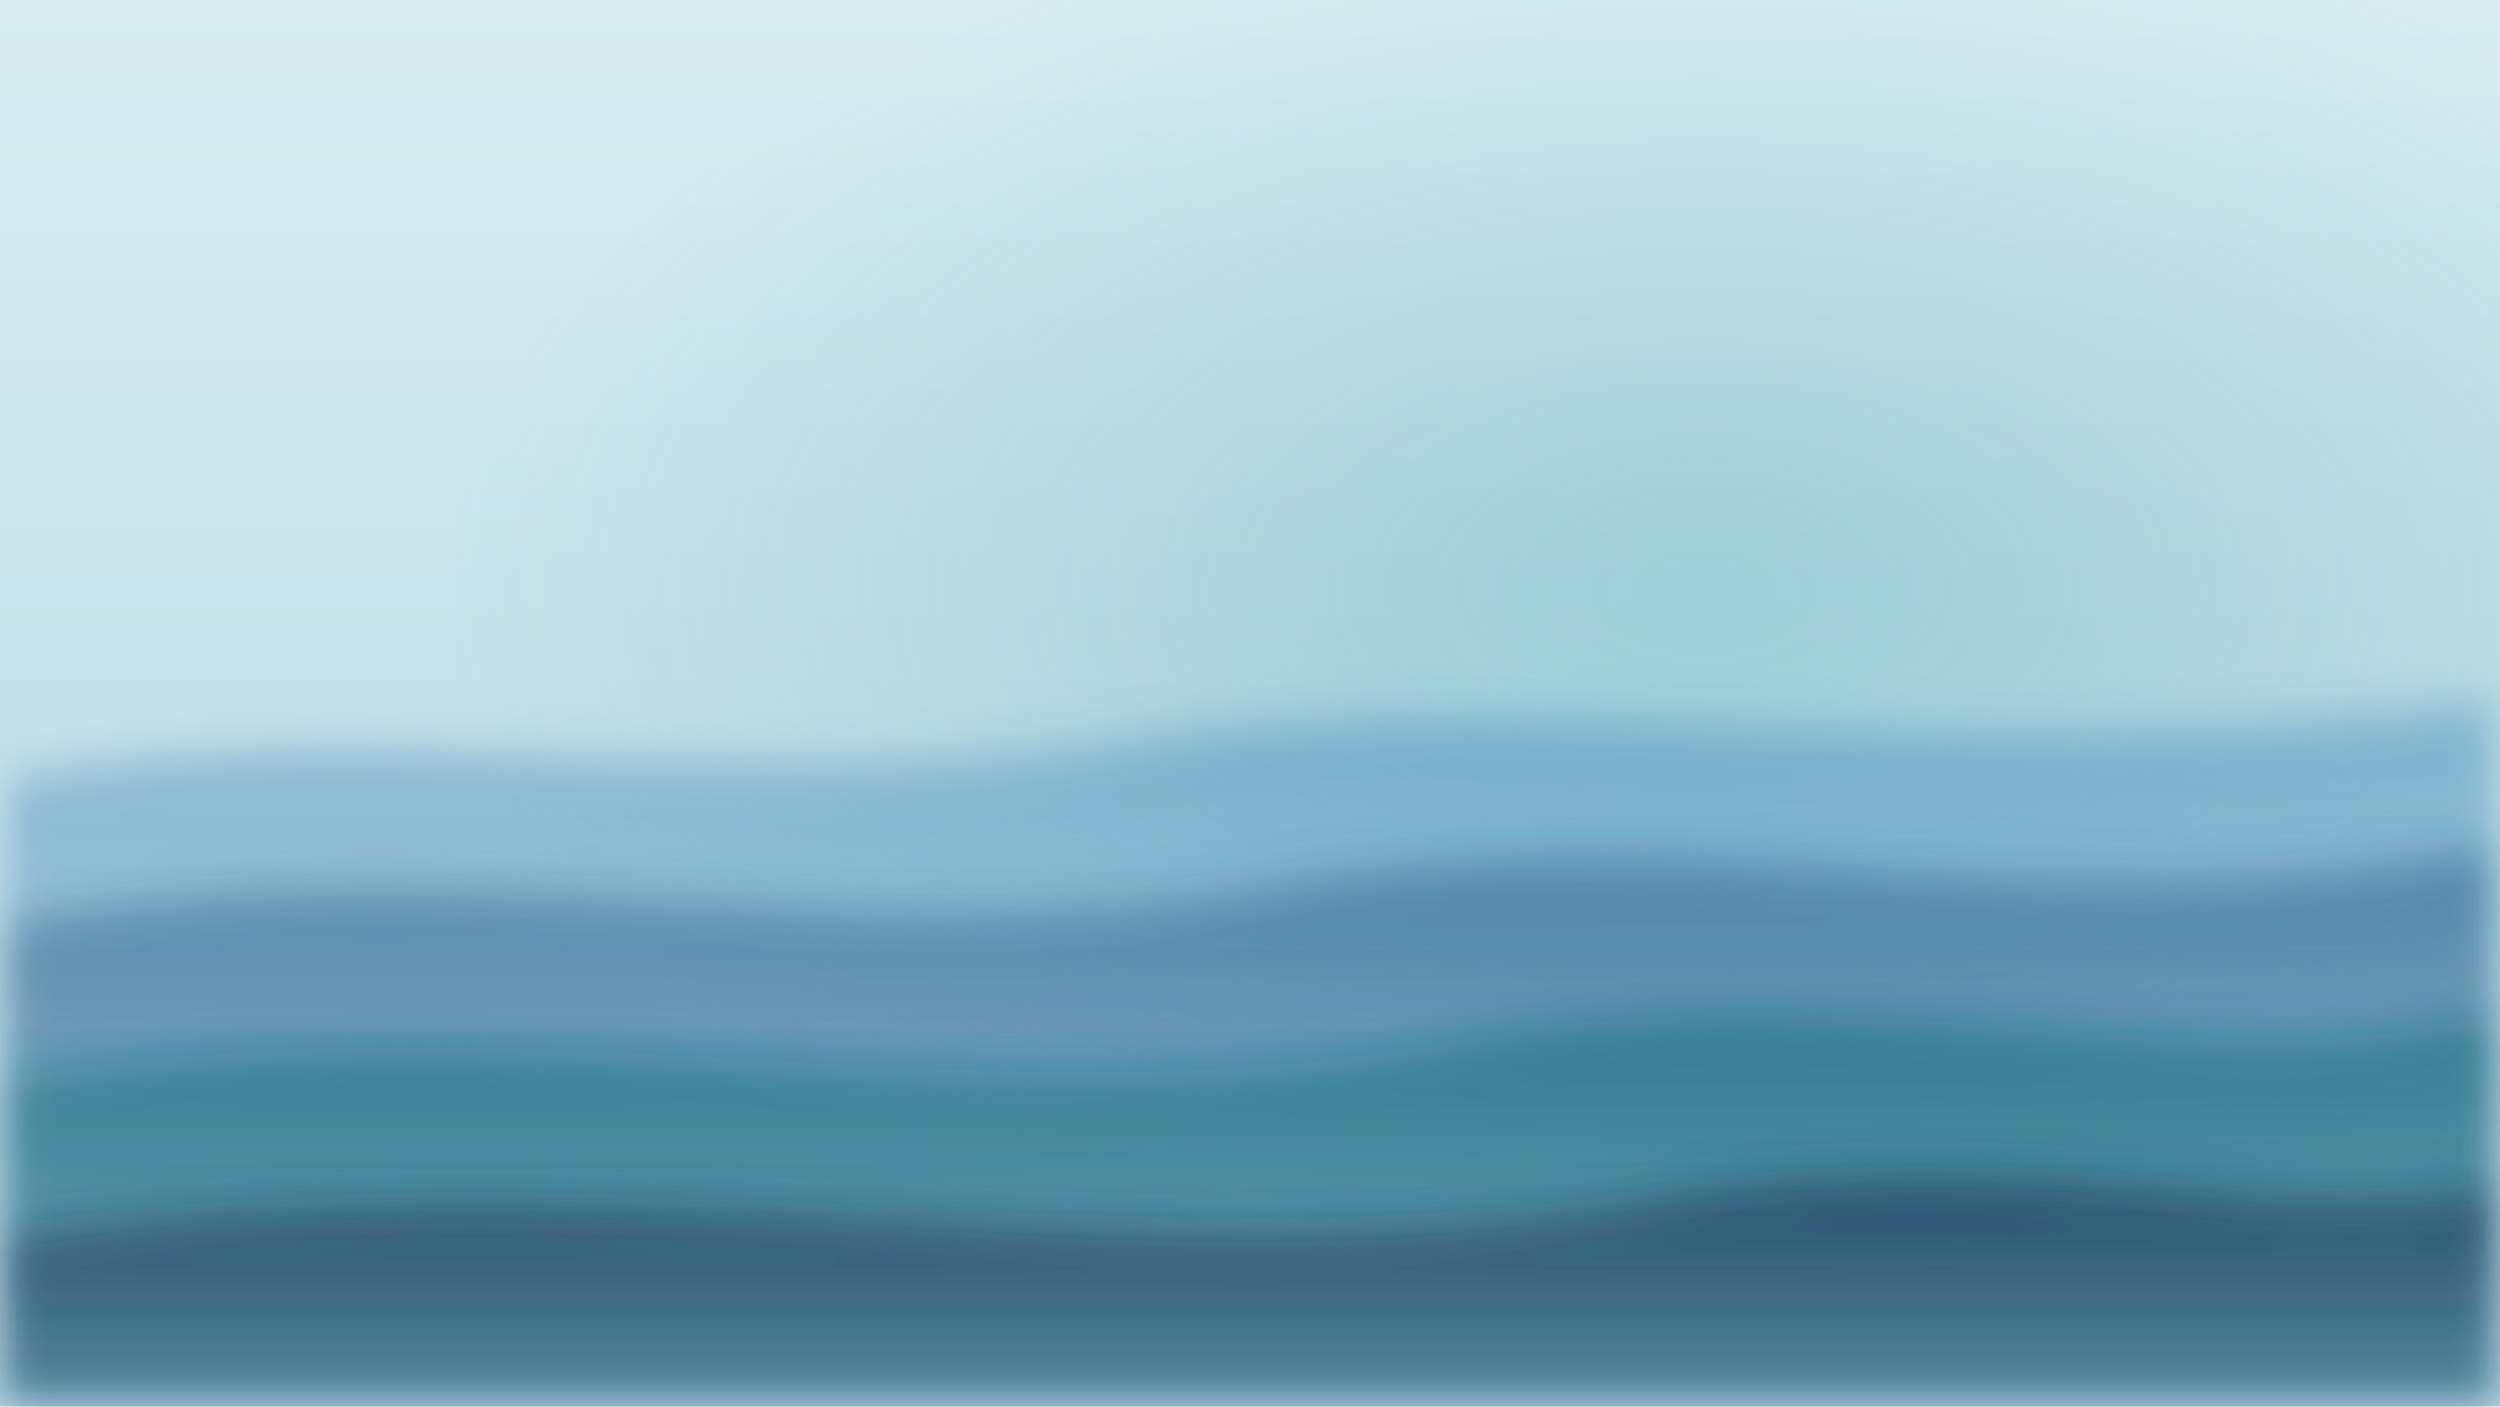
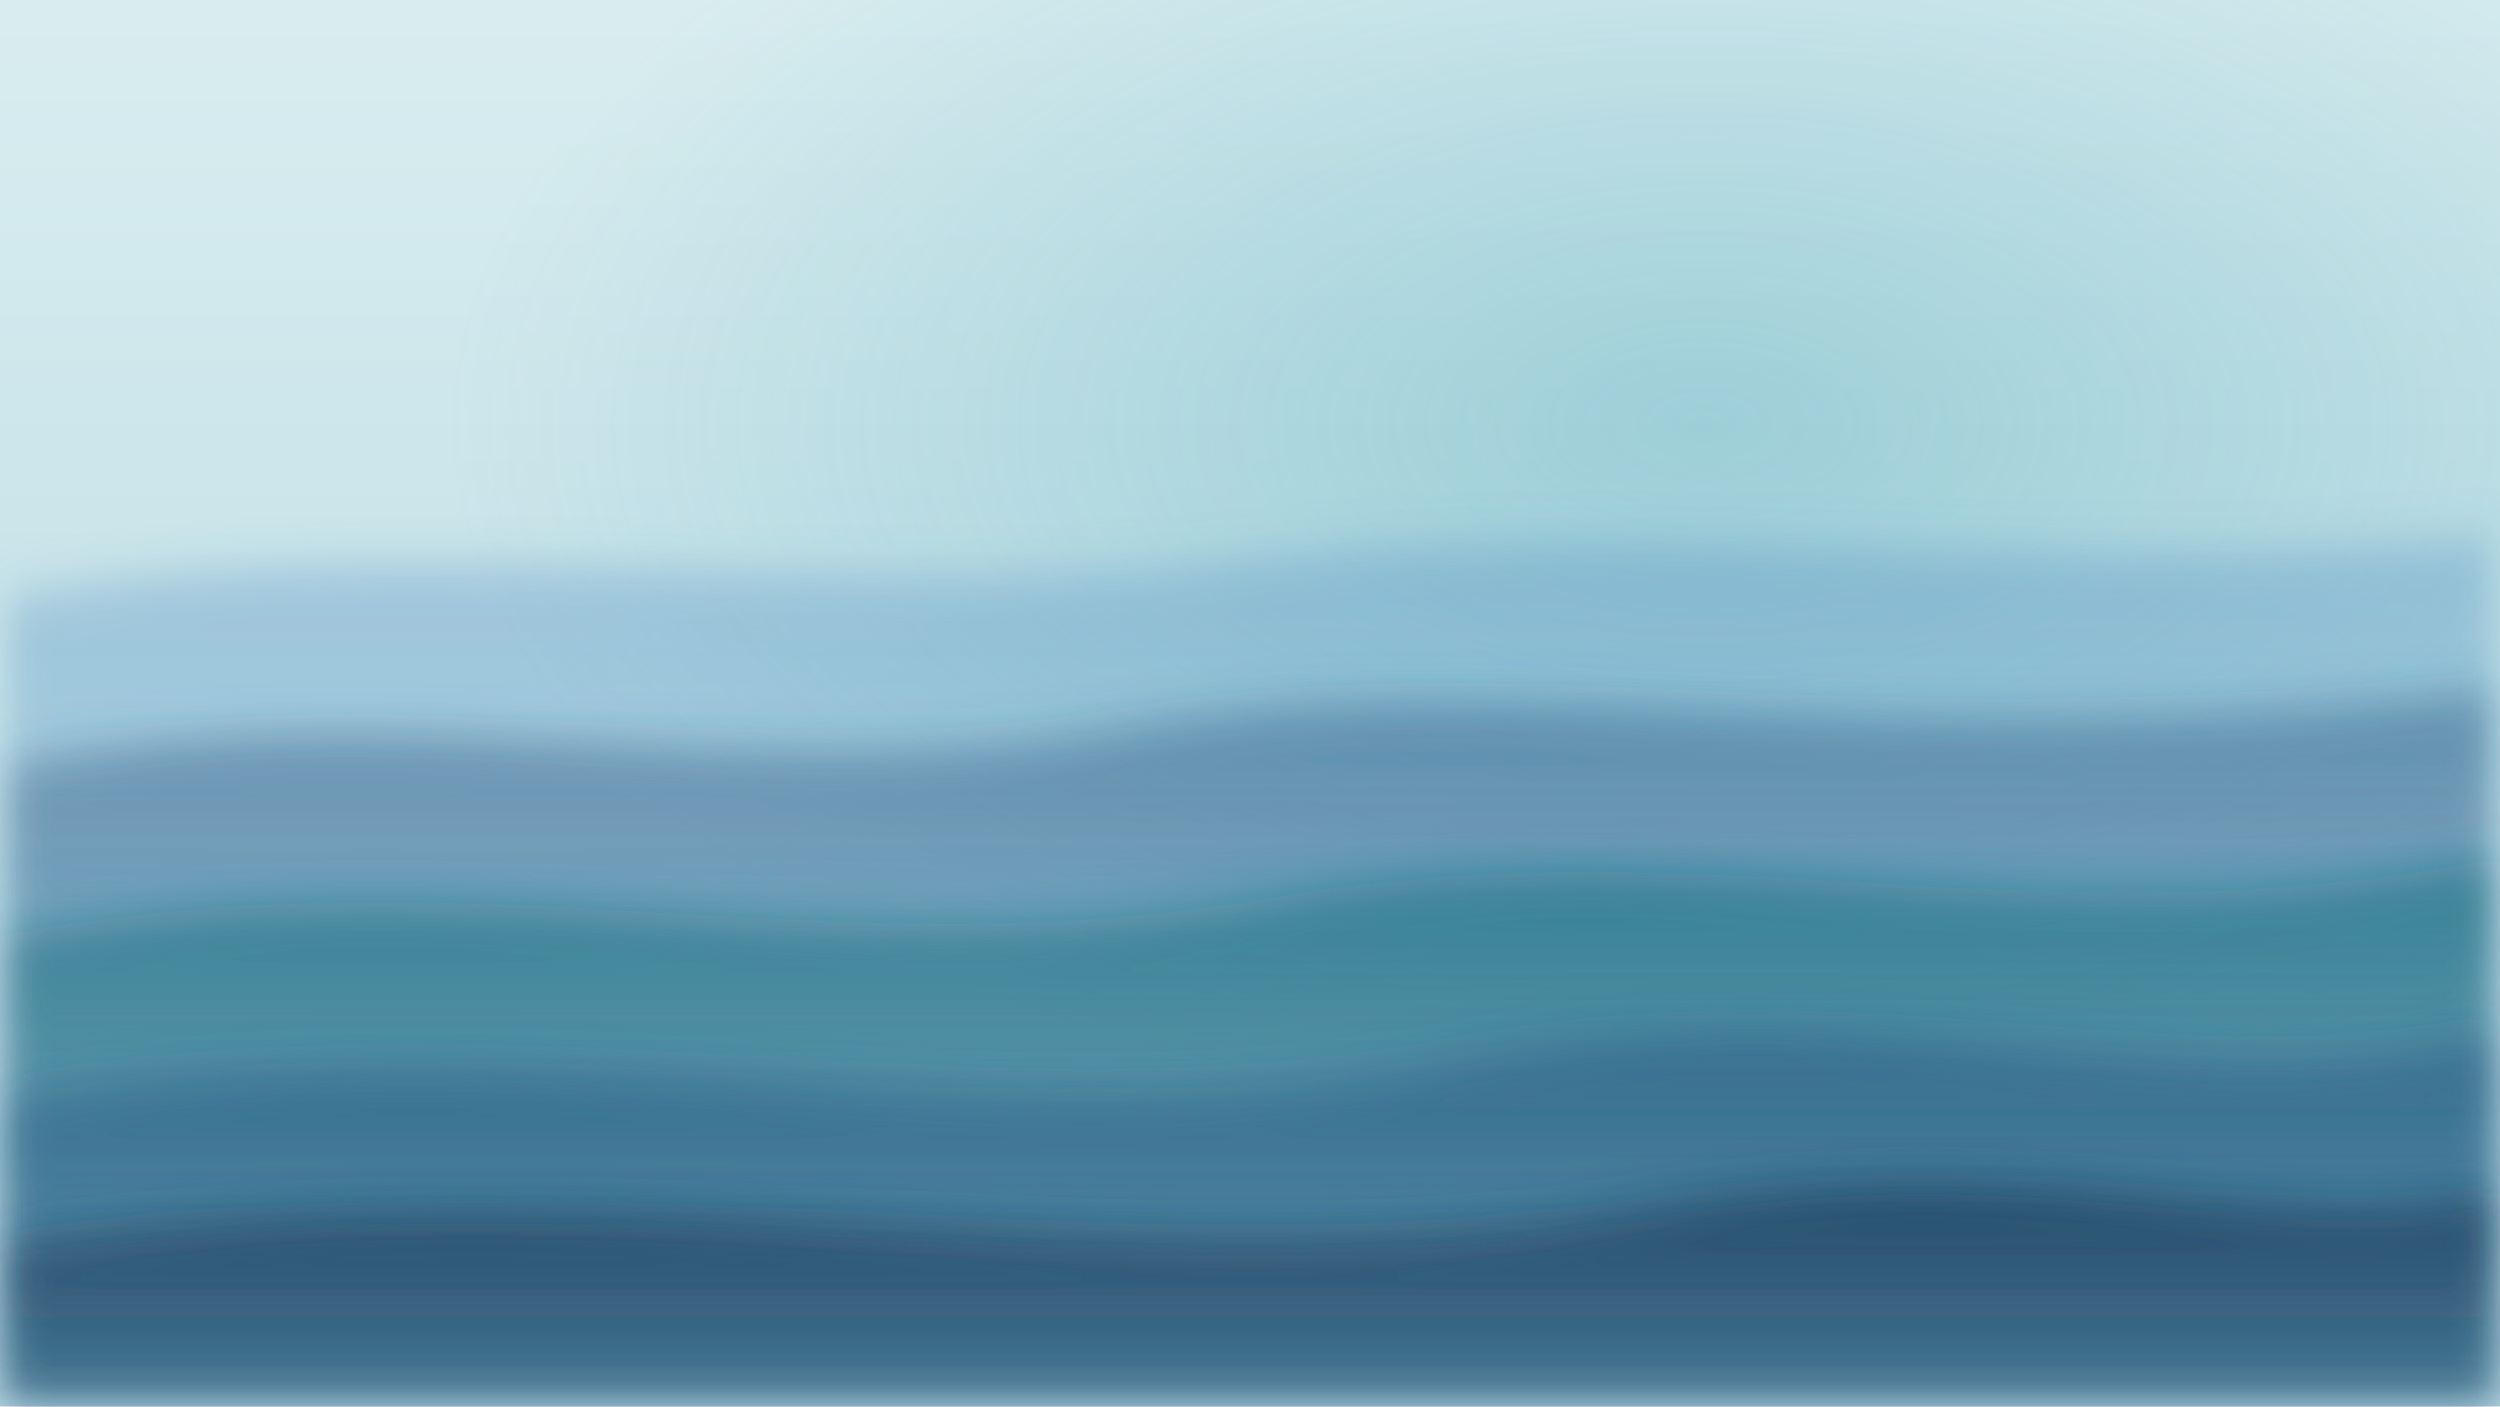
<svg xmlns="http://www.w3.org/2000/svg" viewBox="0 0 1920 1080" width="1920" height="1080">
  <defs>
    <linearGradient id="sky" x1="0" y1="0" x2="0" y2="1">
      <stop offset="0" stop-color="#D9EDF0" />
      <stop offset="0.6" stop-color="#C2E0E7" />
      <stop offset="1" stop-color="#ADD3DF" />
    </linearGradient>
-     <radialGradient id="sun" cx="0.68" cy="0.42" r="0.5">
-       <stop offset="0" stop-color="#2190A4" stop-opacity="0.26" />
+     <radialGradient id="sun" cx="0.68" cy="0.3" r="0.5">
+       <stop offset="0" stop-color="#2190A4" stop-opacity="0.28" />
      <stop offset="1" stop-color="#2190A4" stop-opacity="0" />
    </radialGradient>
+     <linearGradient id="h0" x1="0" y1="0" x2="0" y2="1">
+       <stop offset="0" stop-color="#4A8ABD" stop-opacity="0.35" />
+       <stop offset="1" stop-color="#4A8ABD" stop-opacity="0.08" />
+     </linearGradient>
    <linearGradient id="h1" x1="0" y1="0" x2="0" y2="1">
-       <stop offset="0" stop-color="#4A8ABD" stop-opacity="0.50" />
-       <stop offset="1" stop-color="#4A8ABD" stop-opacity="0.10" />
+       <stop offset="0" stop-color="#2B5D86" stop-opacity="0.50" />
+       <stop offset="1" stop-color="#2B5D86" stop-opacity="0.12" />
    </linearGradient>
    <linearGradient id="h2" x1="0" y1="0" x2="0" y2="1">
-       <stop offset="0" stop-color="#2B5D86" stop-opacity="0.55" />
-       <stop offset="1" stop-color="#2B5D86" stop-opacity="0.14" />
+       <stop offset="0" stop-color="#176E7E" stop-opacity="0.60" />
+       <stop offset="1" stop-color="#176E7E" stop-opacity="0.18" />
    </linearGradient>
    <linearGradient id="h3" x1="0" y1="0" x2="0" y2="1">
-       <stop offset="0" stop-color="#176E7E" stop-opacity="0.62" />
-       <stop offset="1" stop-color="#176E7E" stop-opacity="0.20" />
+       <stop offset="0" stop-color="#2B5D86" stop-opacity="0.66" />
+       <stop offset="1" stop-color="#2B5D86" stop-opacity="0.26" />
    </linearGradient>
    <linearGradient id="h4" x1="0" y1="0" x2="0" y2="1">
-       <stop offset="0" stop-color="#1A3F5F" stop-opacity="0.75" />
-       <stop offset="1" stop-color="#1A3F5F" stop-opacity="0.32" />
+       <stop offset="0" stop-color="#1A3F5F" stop-opacity="0.78" />
+       <stop offset="1" stop-color="#1A3F5F" stop-opacity="0.34" />
    </linearGradient>
    <filter id="soft" x="-20%" y="-20%" width="140%" height="140%">
      <feGaussianBlur stdDeviation="18" />
    </filter>
  </defs>
  <rect width="1920" height="1080" fill="url(#sky)" />
  <rect width="1920" height="1080" fill="url(#sun)" />
-   <path d="M0,600 C300,540 560,620 860,570 C1180,516 1420,600 1920,540 L1920,1080 L0,1080 Z" fill="url(#h1)" filter="url(#soft)" />
-   <path d="M0,710 C360,640 640,740 980,680 C1320,622 1560,720 1920,650 L1920,1080 L0,1080 Z" fill="url(#h2)" filter="url(#soft)" />
-   <path d="M0,830 C420,760 760,870 1120,800 C1440,740 1680,840 1920,780 L1920,1080 L0,1080 Z" fill="url(#h3)" filter="url(#soft)" />
-   <path d="M0,950 C480,880 880,990 1280,920 C1560,872 1760,950 1920,910 L1920,1080 L0,1080 Z" fill="url(#h4)" filter="url(#soft)" />
+   <path d="M0,460 C320,400 640,470 960,430 C1280,392 1600,450 1920,410 L1920,1080 L0,1080 Z" fill="url(#h0)" filter="url(#soft)" />
+   <path d="M0,590 C300,525 560,610 860,560 C1180,505 1420,590 1920,530 L1920,1080 L0,1080 Z" fill="url(#h1)" filter="url(#soft)" />
+   <path d="M0,720 C360,650 640,750 980,690 C1320,632 1560,730 1920,660 L1920,1080 L0,1080 Z" fill="url(#h2)" filter="url(#soft)" />
+   <path d="M0,845 C420,775 760,885 1120,815 C1440,755 1680,855 1920,795 L1920,1080 L0,1080 Z" fill="url(#h3)" filter="url(#soft)" />
+   <path d="M0,955 C480,885 880,995 1280,925 C1560,877 1760,955 1920,915 L1920,1080 L0,1080 Z" fill="url(#h4)" filter="url(#soft)" />
</svg>
